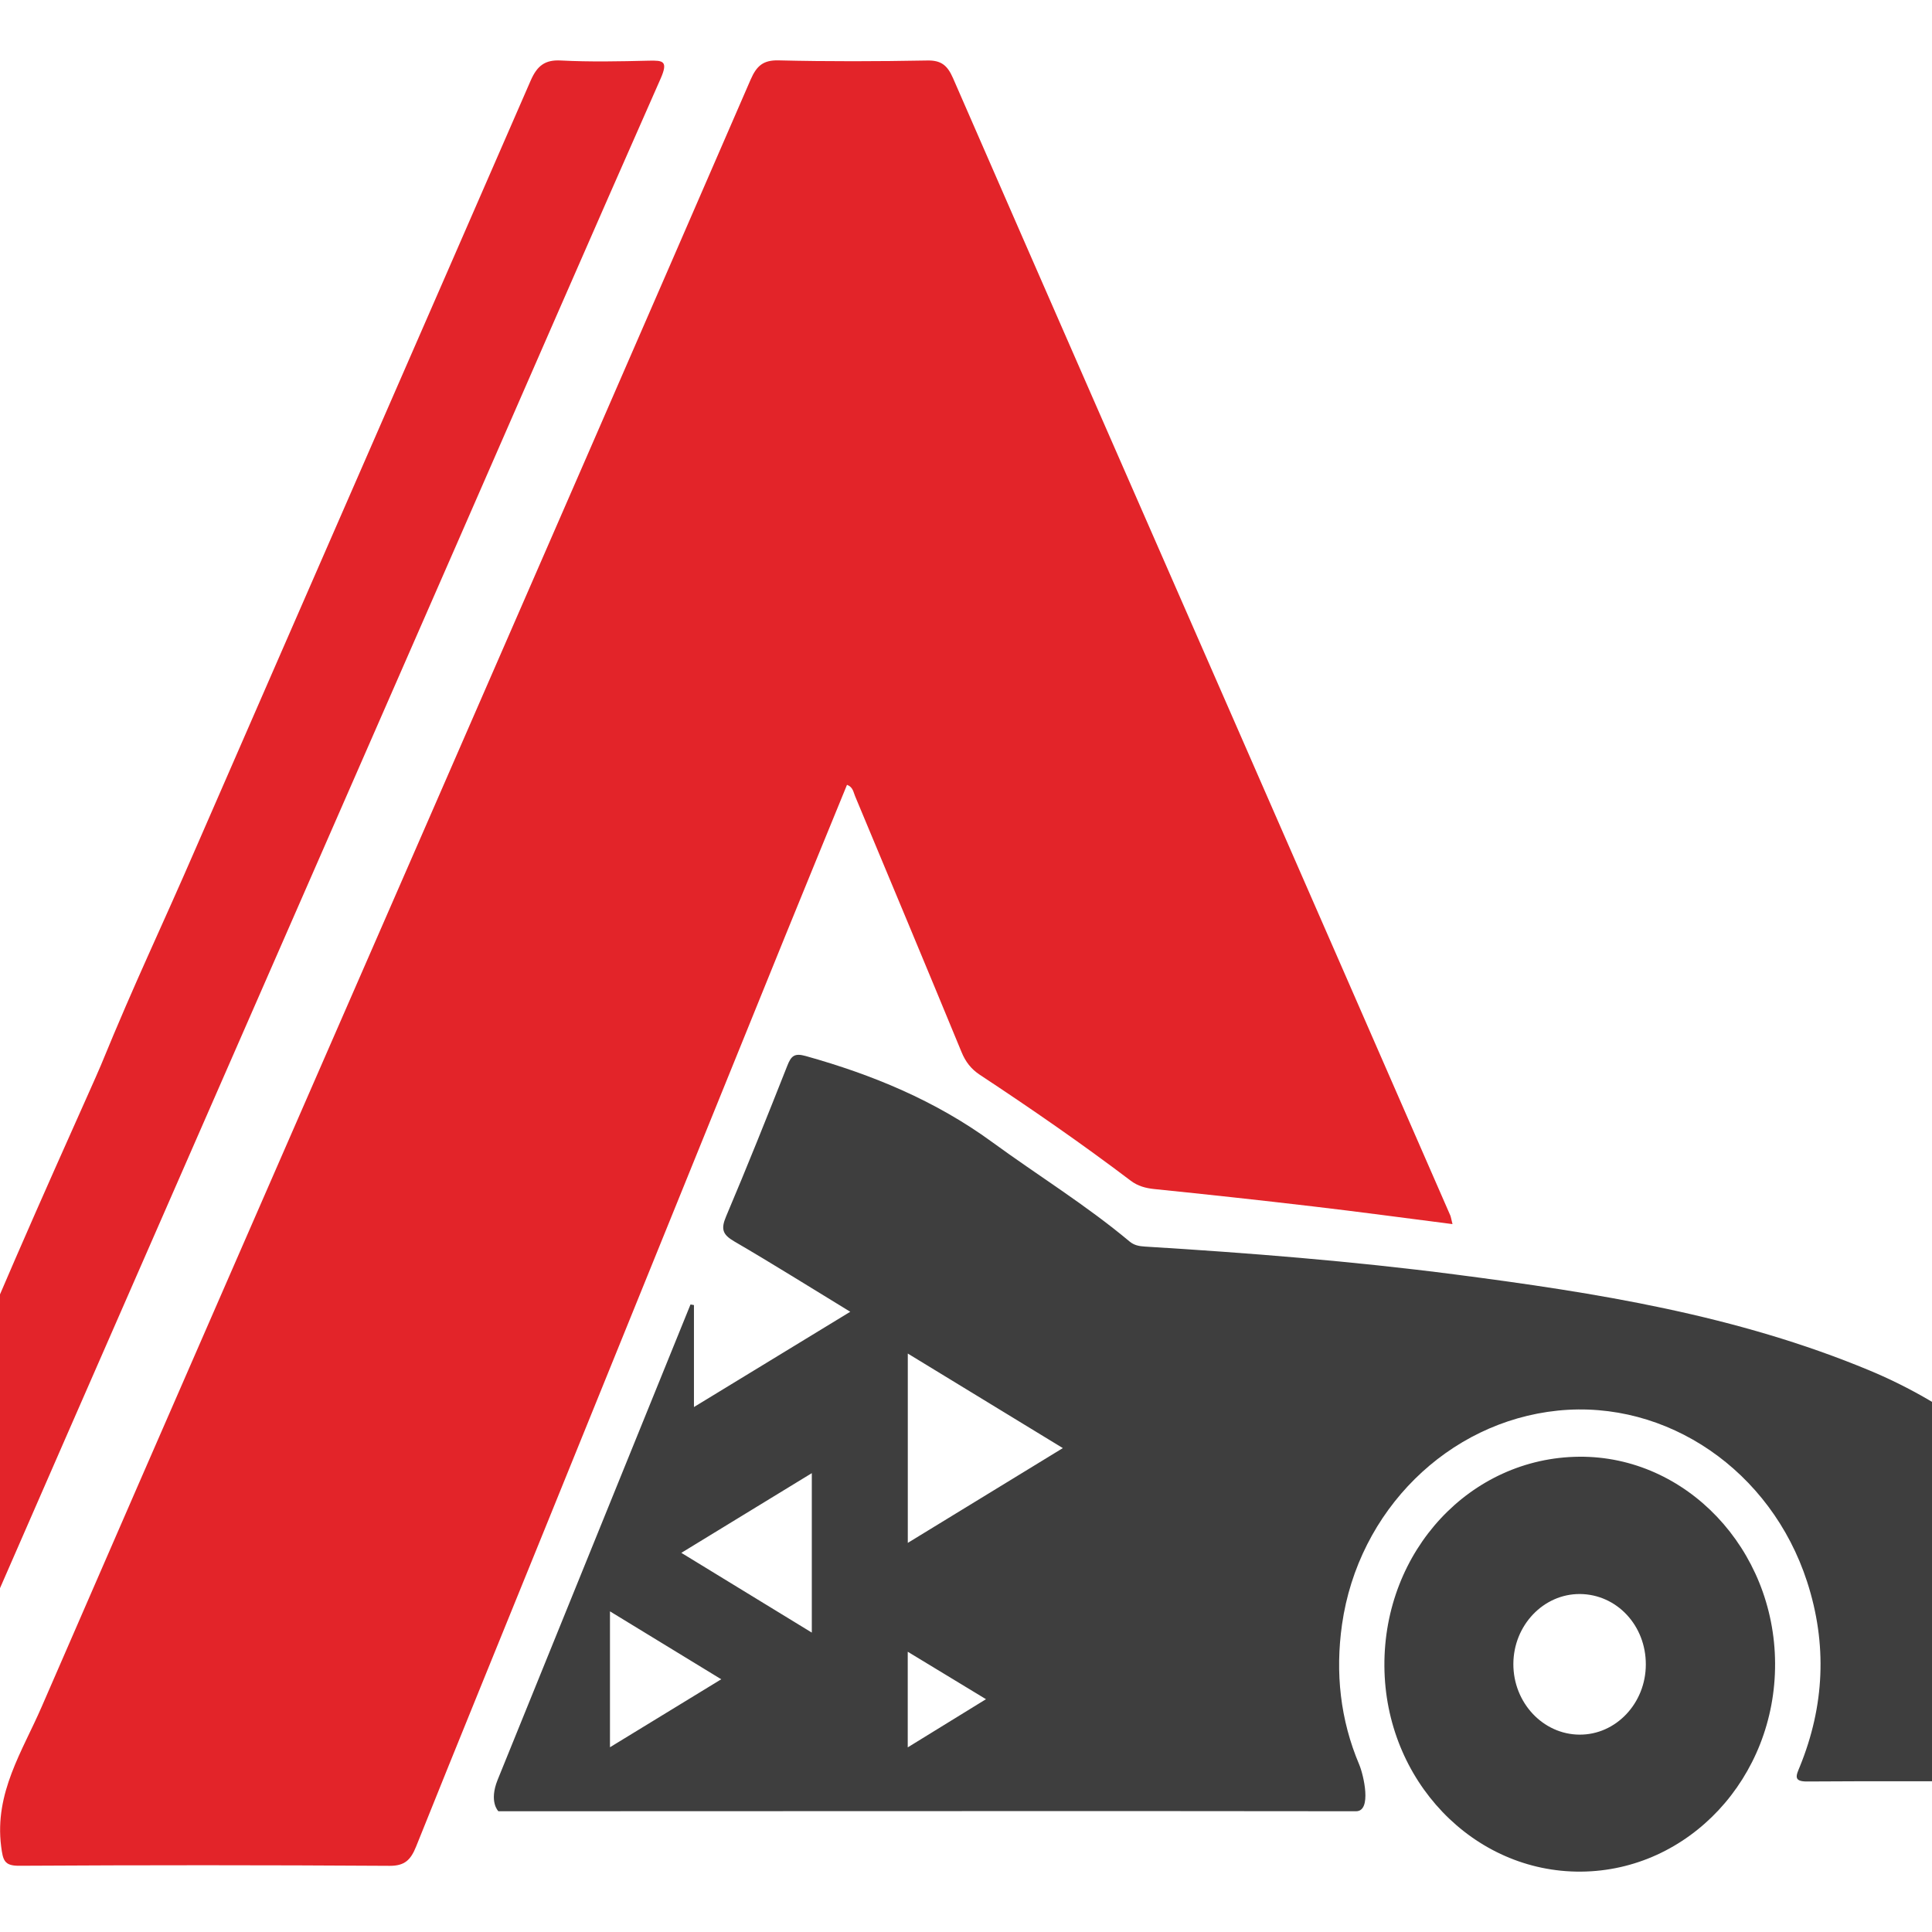
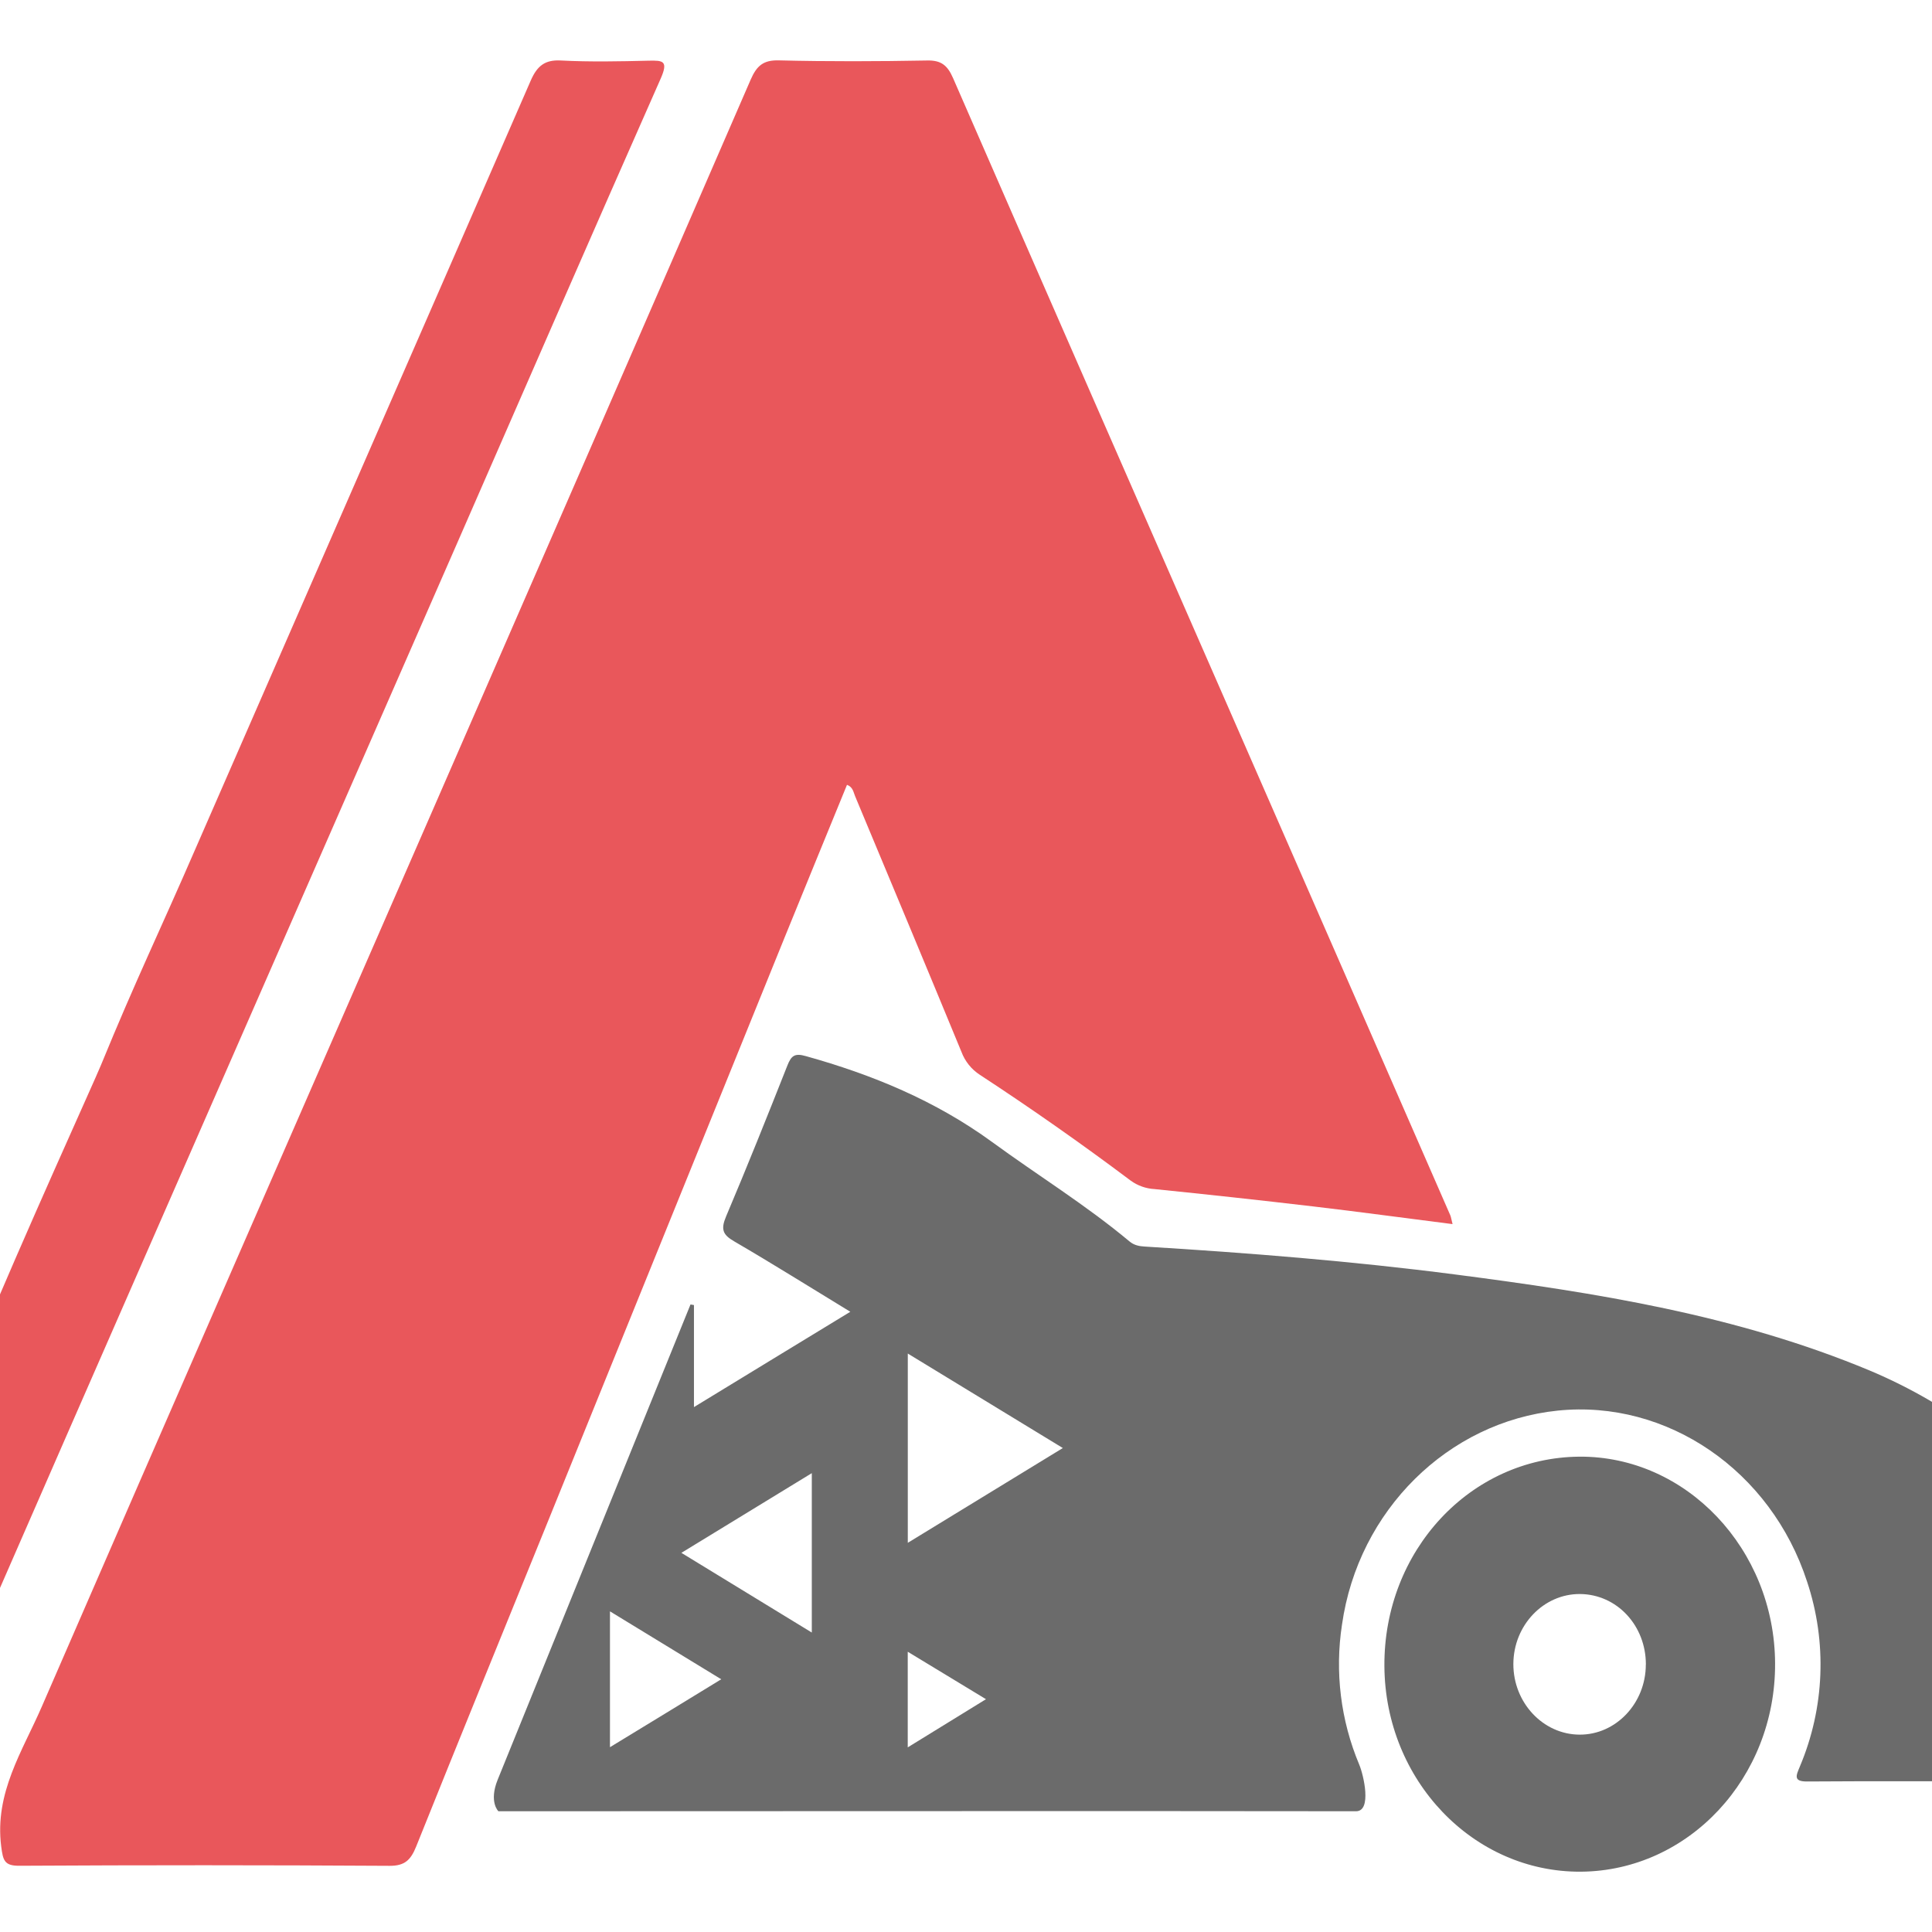
- <svg xmlns="http://www.w3.org/2000/svg" width="32" height="32" viewBox="0 0 32 32" fill="none">
-   <rect width="32" height="32" fill="white" />
-   <mask id="mask0" mask-type="alpha" maskUnits="userSpaceOnUse" x="0" y="0" width="32" height="32">
-     <rect width="32" height="32" fill="#C4C4C4" />
+ <svg xmlns="http://www.w3.org/2000/svg" width="32" height="32" fill="none">
+   <path fill="#fff" d="M0 0h32v32H0z" />
+   <mask id="mask0" maskUnits="userSpaceOnUse" x="0" y="0" width="32" height="32">
+     <path fill="#C4C4C4" d="M0 0h32v32H0z" />
  </mask>
  <g mask="url(#mask0)">
-     <path d="M24.058 20.275C23.268 20.174 22.509 20.071 21.747 19.982C20.873 19.879 19.998 19.784 19.123 19.695C18.976 19.68 18.847 19.646 18.728 19.556C17.915 18.94 17.078 18.362 16.229 17.802C16.084 17.706 15.992 17.587 15.925 17.423C15.342 16.009 14.752 14.598 14.163 13.187C14.135 13.122 14.129 13.036 14.029 12.999C13.688 13.834 13.344 14.67 13.004 15.507C11.675 18.783 10.347 22.059 9.019 25.335C8.31 27.084 7.595 28.831 6.893 30.582C6.803 30.807 6.703 30.905 6.454 30.904C4.408 30.891 2.363 30.891 0.318 30.903C0.07 30.904 0.049 30.814 0.019 30.582C-0.094 29.694 0.372 29.004 0.69 28.27C2.808 23.394 4.939 18.524 7.064 13.652C8.856 9.542 10.648 5.433 12.432 1.32C12.533 1.087 12.644 0.994 12.896 1C13.716 1.02 14.536 1.017 15.357 1.002C15.583 0.997 15.69 1.077 15.784 1.292C17.314 4.802 18.852 8.308 20.387 11.816C21.601 14.588 22.811 17.362 24.023 20.135C24.034 20.165 24.038 20.197 24.058 20.275Z" fill="#E32429" />
-     <path d="M-3.61 29.658C-3.13 28.581 -2.676 27.49 -2.161 26.431C-1.501 25.074 -0.734 23.186 -0.425 22.441C0.442 20.362 1.558 17.921 1.669 17.649C2.266 16.194 2.63 15.462 3.26 14.009C5.101 9.783 6.949 5.562 8.789 1.336C8.896 1.09 9.026 0.987 9.29 1.002C9.775 1.027 10.262 1.017 10.747 1.005C10.98 1 11.072 1.007 10.942 1.302C9.808 3.867 8.69 6.44 7.566 9.009C5.415 13.927 3.263 18.844 1.111 23.761C0.262 25.703 -0.582 27.647 -1.44 29.585C-1.593 29.93 -1.525 30.278 -1.528 30.624C-1.53 30.854 -1.595 30.91 -1.803 30.904C-2.329 30.89 -2.856 30.888 -3.382 30.904C-3.601 30.911 -3.666 30.83 -3.649 30.611C-3.624 30.292 -3.681 29.97 -3.606 29.653L-3.61 29.658Z" fill="#E3242A" />
-     <path d="M8.243 29.478C9.309 26.85 10.373 24.229 11.437 21.606C11.456 21.609 11.475 21.613 11.494 21.616C11.494 22.161 11.494 22.704 11.494 23.305C12.375 22.768 13.21 22.26 14.083 21.727C13.42 21.323 12.795 20.93 12.159 20.56C11.97 20.449 11.936 20.359 12.027 20.146C12.377 19.32 12.71 18.487 13.04 17.652C13.105 17.485 13.162 17.44 13.345 17.491C14.446 17.799 15.49 18.228 16.434 18.917C17.19 19.469 17.986 19.958 18.708 20.562C18.785 20.627 18.869 20.641 18.962 20.647C20.679 20.752 22.393 20.888 24.1 21.109C26.436 21.412 28.761 21.78 30.97 22.701C31.639 22.98 32.263 23.346 32.848 23.792C33.608 24.371 33.907 25.104 33.618 26.077C33.423 26.733 33.459 27.377 33.728 28.014C33.842 28.284 33.908 28.58 33.973 28.869C34.066 29.279 33.911 29.498 33.517 29.5C32.322 29.507 31.128 29.498 29.933 29.507C29.696 29.509 29.751 29.406 29.811 29.26C30.22 28.256 30.267 27.231 29.931 26.197C29.333 24.356 27.611 23.179 25.802 23.364C23.985 23.55 22.497 25.016 22.228 26.907C22.115 27.704 22.198 28.484 22.513 29.227C22.585 29.397 22.726 30 22.461 30C17.783 29.993 12.933 30.001 8.255 30C8.255 30 8.094 29.846 8.243 29.478ZM15.036 25.555C15.91 25.02 16.743 24.511 17.604 23.985C16.733 23.454 15.9 22.946 15.036 22.419C15.036 23.484 15.036 24.497 15.036 25.555ZM13.446 27.041C13.446 26.145 13.446 25.292 13.446 24.4C12.72 24.844 12.022 25.27 11.285 25.72C12.024 26.172 12.724 26.599 13.446 27.041ZM10.103 26.689C10.103 27.462 10.103 28.187 10.103 28.94C10.728 28.558 11.325 28.194 11.946 27.814C11.324 27.435 10.726 27.07 10.103 26.689ZM15.035 28.942C15.486 28.665 15.9 28.41 16.331 28.144C15.891 27.877 15.478 27.627 15.035 27.358C15.035 27.902 15.035 28.399 15.035 28.942Z" fill="#3E3E3E" />
-     <path d="M29.401 27.551C29.41 29.443 27.971 30.987 26.186 31C24.402 31.014 22.942 29.488 22.93 27.597C22.917 25.685 24.354 24.142 26.158 24.128C27.93 24.114 29.393 25.659 29.401 27.551ZM27.26 27.57C27.262 26.923 26.78 26.407 26.169 26.402C25.565 26.398 25.068 26.92 25.066 27.56C25.064 28.201 25.556 28.727 26.16 28.731C26.763 28.736 27.259 28.213 27.26 27.57Z" fill="#3E3E3E" />
+     <path d="M24.058 20.275c-.79-.1-1.55-.204-2.31-.293-.875-.103-1.75-.198-2.625-.287a.742.742 0 01-.395-.14 47.31 47.31 0 00-2.499-1.753.777.777 0 01-.304-.379c-.583-1.414-1.173-2.825-1.762-4.236-.028-.065-.034-.15-.134-.188-.341.835-.685 1.67-1.025 2.508L9.02 25.336c-.71 1.748-1.424 3.495-2.126 5.246-.09.225-.19.323-.44.322a514.362 514.362 0 00-6.135-.001c-.248.001-.269-.089-.299-.32-.113-.889.353-1.58.671-2.313 2.118-4.876 4.249-9.746 6.374-14.618 1.792-4.11 3.584-8.219 5.368-12.332.101-.233.212-.326.464-.32.82.02 1.64.017 2.46.002.227-.005.334.075.428.29 1.53 3.51 3.068 7.016 4.603 10.524 1.214 2.772 2.424 5.546 3.636 8.319.011.03.015.062.035.14z" fill="#E32429" />
+     <path d="M-3.61 29.658c.48-1.077.934-2.168 1.449-3.227.66-1.357 1.427-3.245 1.736-3.99.867-2.079 1.983-4.52 2.094-4.792.597-1.455.96-2.187 1.59-3.64C5.102 9.783 6.95 5.562 8.79 1.336c.107-.246.237-.349.5-.334.486.025.973.015 1.458.003.233-.005.325.002.195.297C9.808 3.867 8.69 6.44 7.566 9.01L1.11 23.76c-.85 1.942-1.693 3.886-2.55 5.824-.154.345-.086.693-.089 1.039-.002.23-.067.286-.275.28a27.07 27.07 0 00-1.579 0c-.22.007-.284-.074-.267-.293.025-.319-.032-.641.043-.958l-.004.005z" fill="#E3242A" />
+     <path d="M8.243 29.478l3.194-7.872.057.01v1.69c.88-.538 1.716-1.046 2.59-1.579-.664-.404-1.289-.797-1.925-1.167-.19-.11-.223-.2-.132-.414.35-.826.683-1.66 1.013-2.494.065-.167.123-.212.305-.16 1.101.307 2.145.736 3.09 1.425.755.552 1.55 1.041 2.273 1.645.077.064.162.08.254.085 1.717.105 3.431.241 5.138.462 2.336.303 4.661.67 6.87 1.592a8.5 8.5 0 011.878 1.091c.76.58 1.06 1.312.77 2.285a2.79 2.79 0 00.11 1.937c.114.27.18.566.245.855.093.41-.062.629-.456.631-1.195.007-2.39-.002-3.584.007-.237.002-.182-.101-.122-.247a4.34 4.34 0 00.12-3.063c-.598-1.841-2.32-3.018-4.129-2.833-1.817.186-3.305 1.652-3.574 3.543a4.3 4.3 0 00.285 2.32c.072.17.213.773-.052.773-4.678-.007-9.528.001-14.206 0 0 0-.161-.154-.012-.522zm6.793-3.924l2.568-1.57-2.568-1.565v3.136zm-1.59 1.487V24.4l-2.16 1.32 2.16 1.32zm-3.343-.352v2.25c.625-.38 1.222-.745 1.843-1.125l-1.843-1.125zm4.932 2.253l1.296-.798-1.296-.786v1.584z" fill="#3E3E3E" />
+     <path d="M29.401 27.551c.009 1.892-1.43 3.436-3.215 3.45-1.784.013-3.244-1.513-3.256-3.404-.013-1.912 1.424-3.455 3.228-3.47 1.772-.013 3.235 1.532 3.243 3.424zm-2.14.02c.001-.648-.48-1.164-1.091-1.169-.605-.004-1.102.518-1.104 1.158-.002.64.49 1.167 1.094 1.171.603.005 1.099-.518 1.1-1.16z" fill="#3E3E3E" />
  </g>
</svg>
